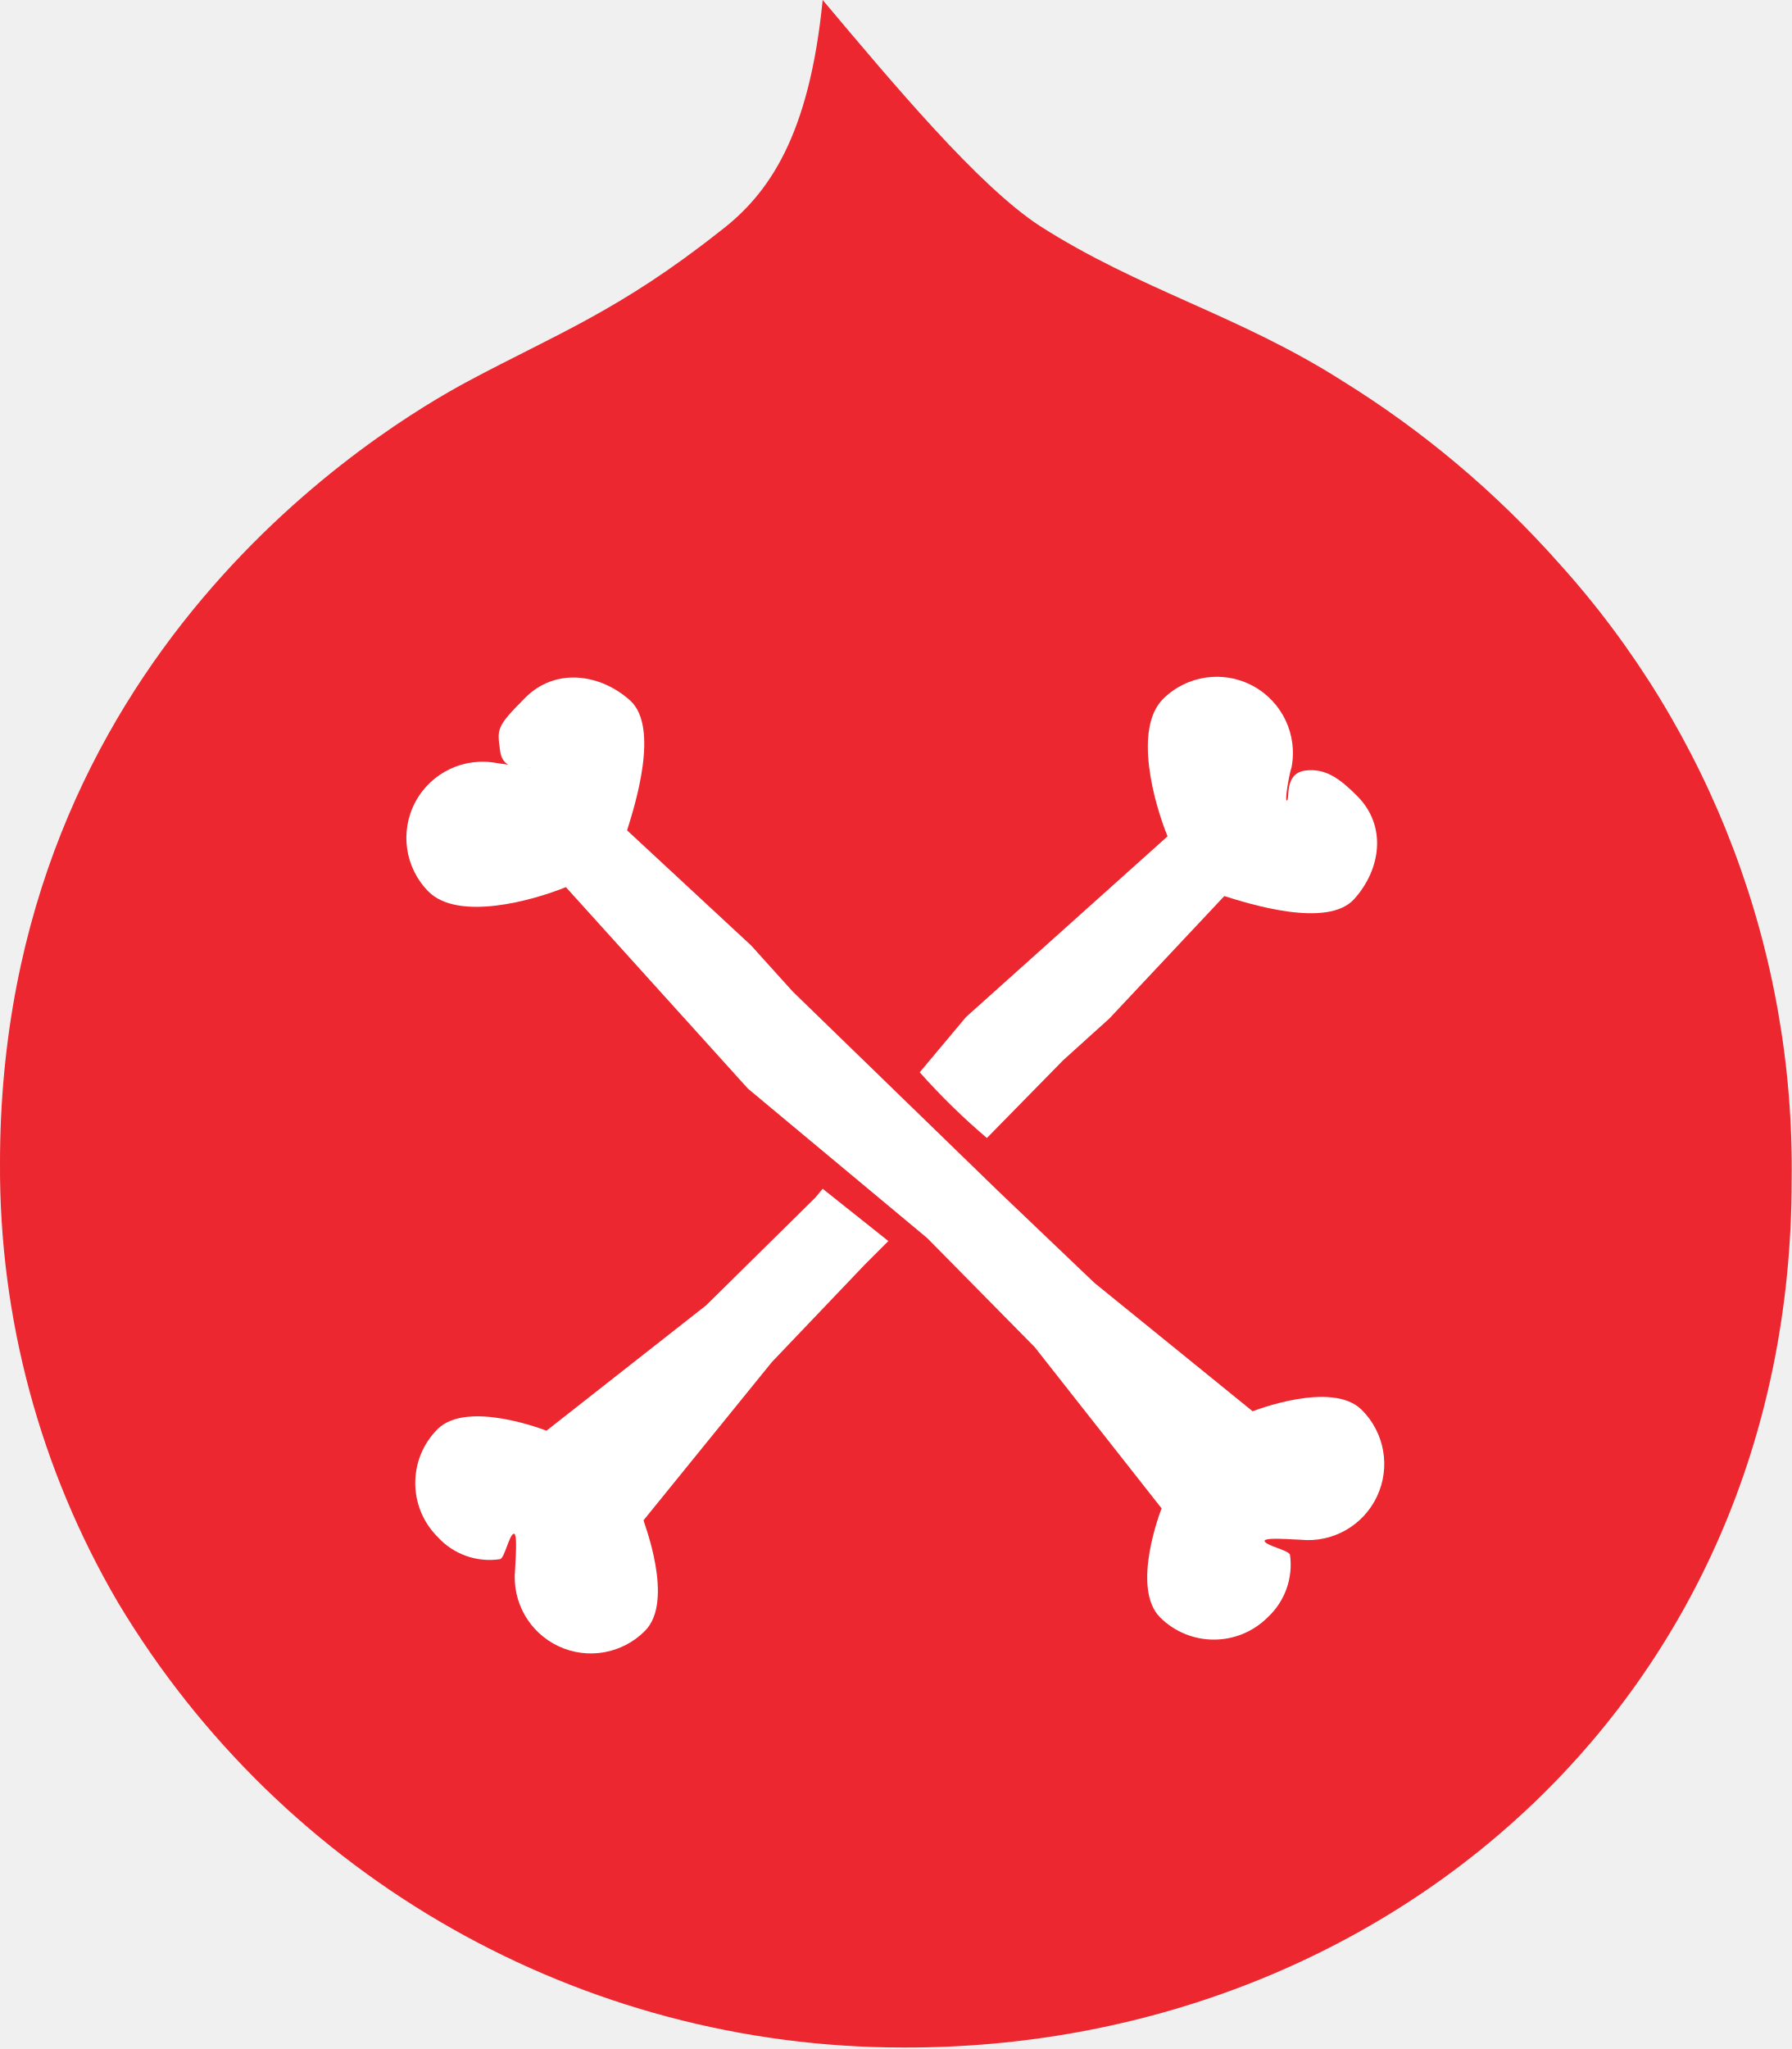
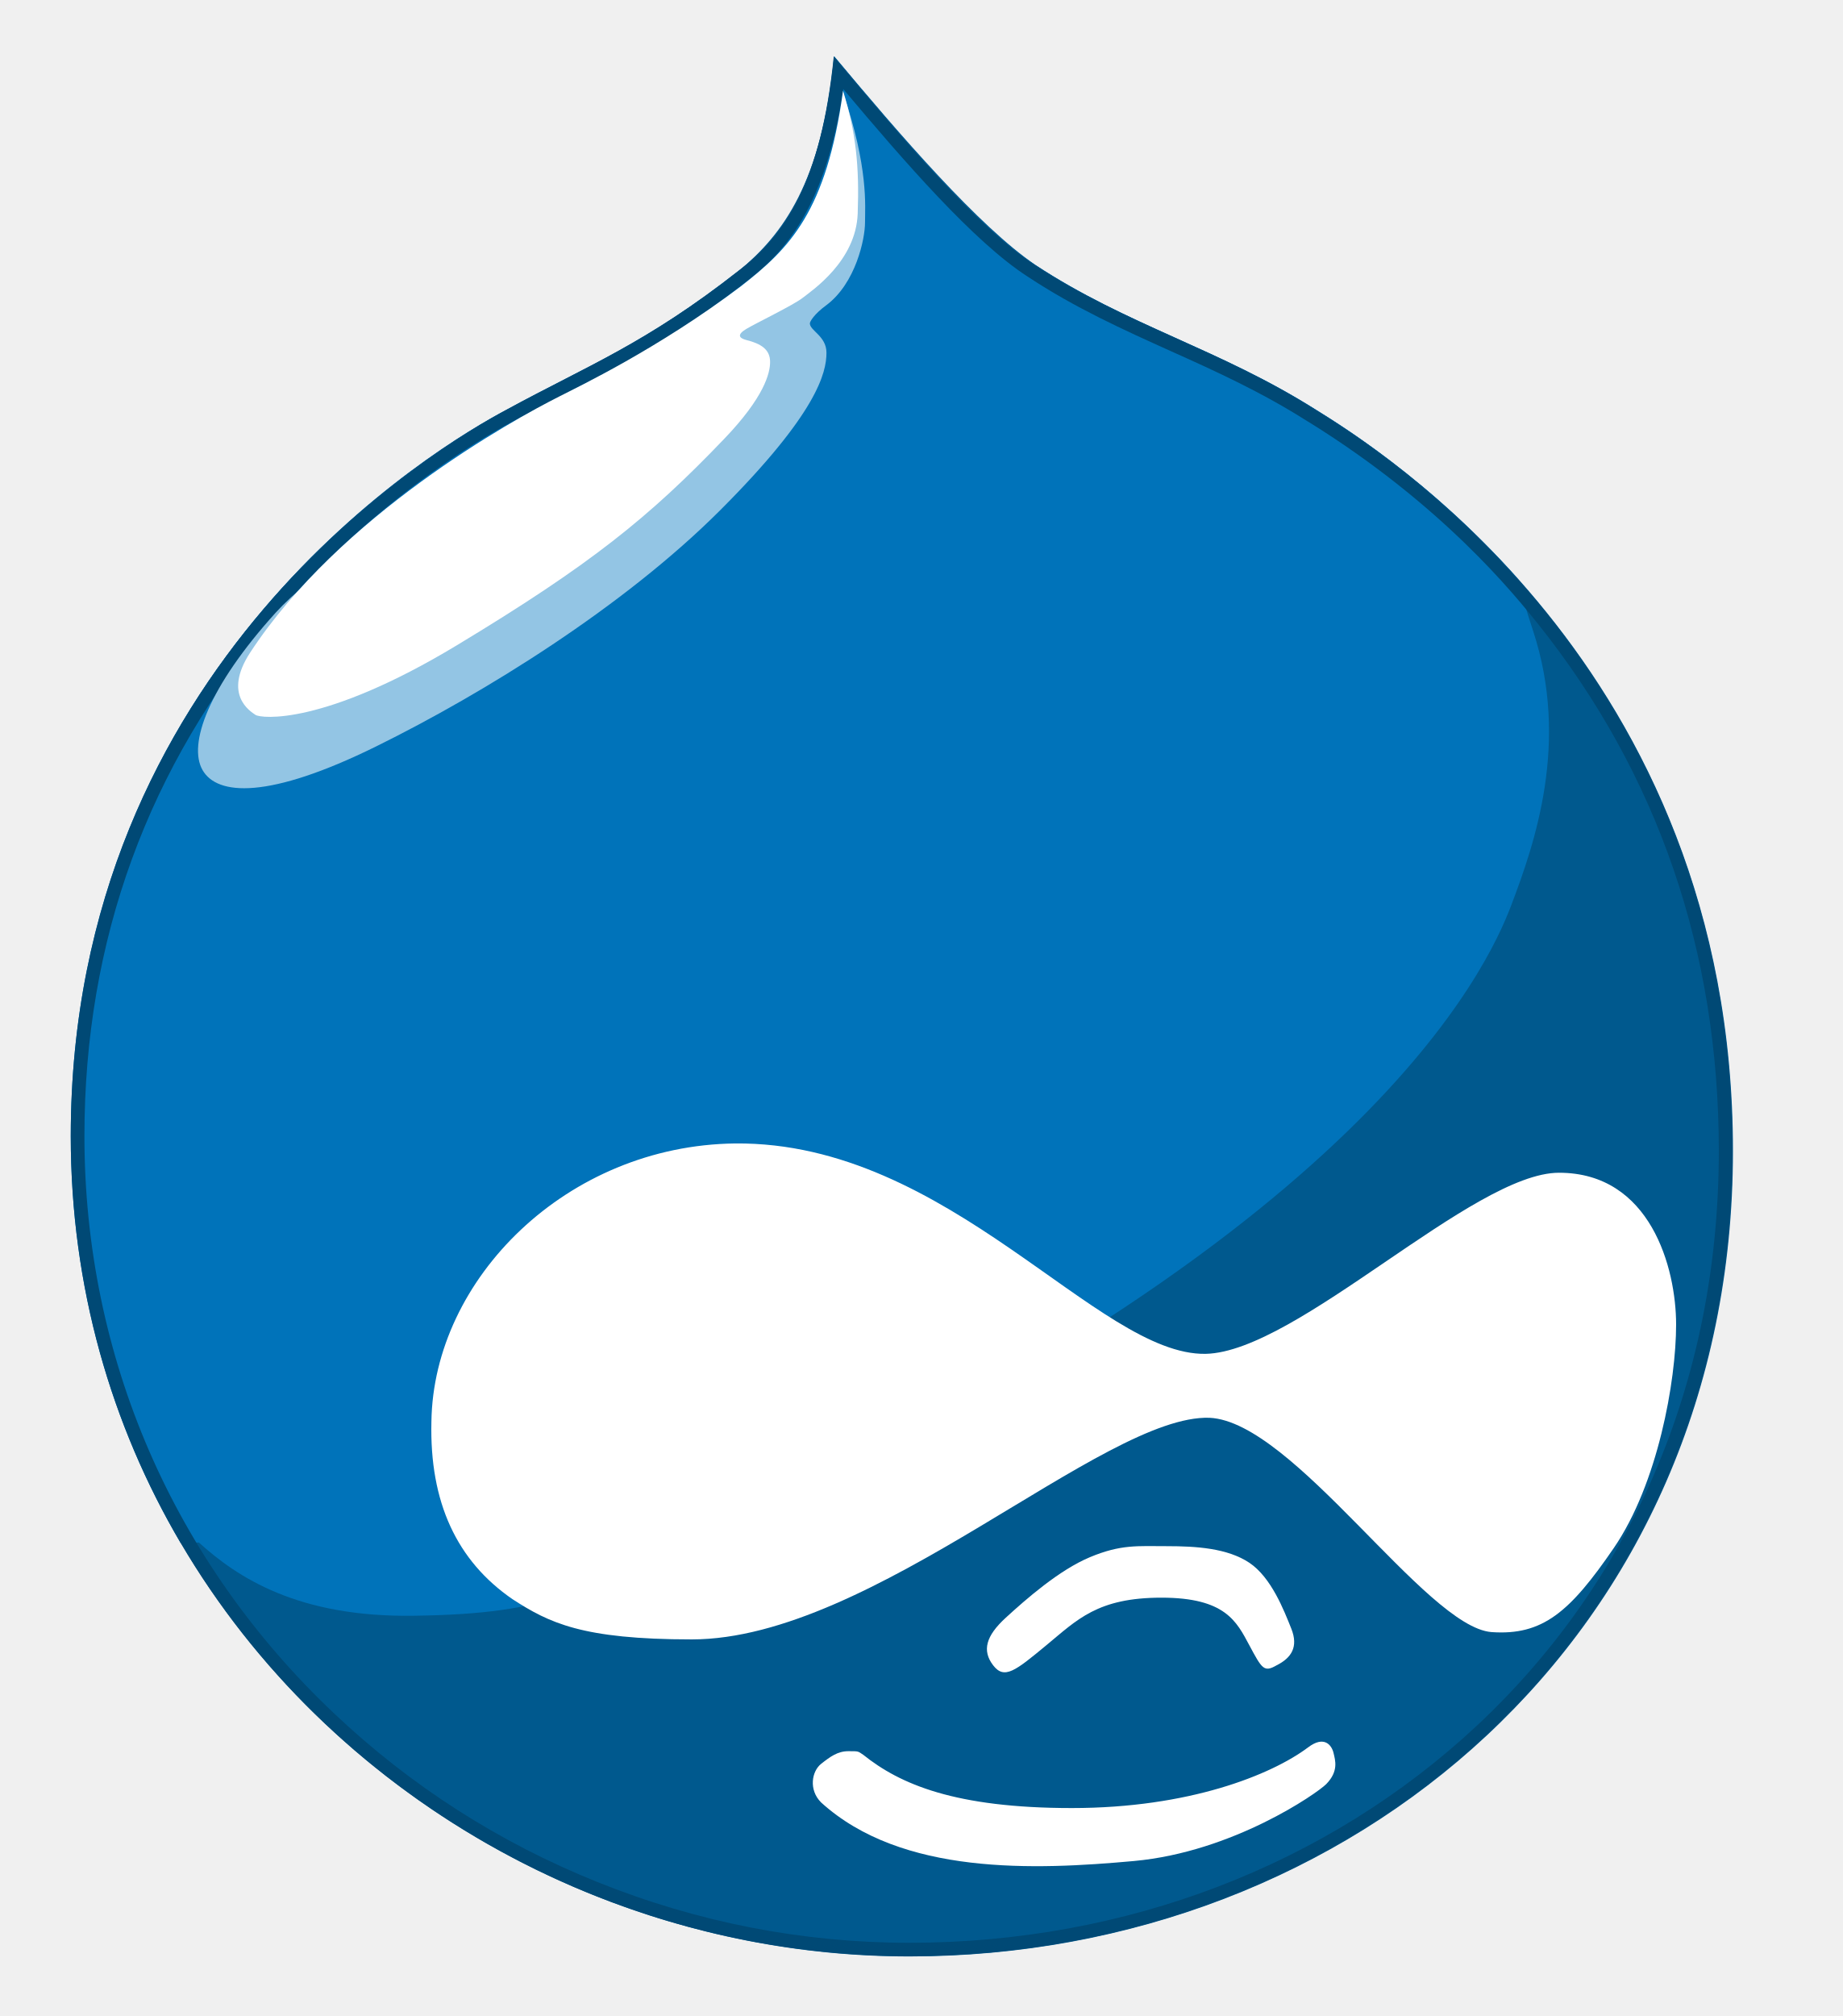
- <svg xmlns="http://www.w3.org/2000/svg" width="120" height="137.2" viewBox="0 0 120 137.2">
-   <g id="Layer_2" data-name="Layer 2">
-     <path d="M89.9,25.5C83,21.1,76.3,19.4,69.6,15.1,65.5,12.4,59.9,5.7,55.1,0c-.9,9.1-3.6,13-6.9,15.5-6.7,5.3-11,6.9-16.8,10S0,43.9,0,77.9a57.6,57.6,0,0,0,7.9,29.4,61.3,61.3,0,0,0,52.6,29.8C92.4,137.2,120,114,120,79a60.4,60.4,0,0,0-15.6-41.3A65.4,65.4,0,0,0,89.9,25.5Z" fill="#ed272f" />
-     <path d="M55.1,79.6l-.5.6-7.3,7.2L36.6,95.8s-5.3-2.1-7.3-.1a5.1,5.1,0,0,0,0,7.2,4.7,4.7,0,0,0,4.2,1.5c.3-.1.6-1.6.9-1.7s.1,2,.1,2.4a5.1,5.1,0,0,0,8.7,4.1c2-2-.1-7.3-.1-7.4l8.6-10.6,6.2-6.5,1.6-1.6Z" fill="#fff" />
-     <path d="M90.9,53.3c-1.1-1.1-2.1-1.9-3.5-1.7s-1,1.9-1.2,2,.2-2,.3-2.2a5.1,5.1,0,0,0-8.6-4.6c-2,2-.6,7,.3,9.2L64.7,68.1l-3.1,3.7a44.6,44.6,0,0,0,4.5,4.4l5.1-5.2,3.1-2.8L82,60c1.6.5,6.9,2.2,8.7.2S92.9,55.3,90.9,53.3Z" fill="#fff" />
-     <path d="M83.9,94.5,73.3,85.9l-6.5-6.2L53.1,66.4l-2.8-3.1-8.3-7.7c.5-1.6,2.2-6.9.2-8.7s-5-2.2-7-.2-1.9,2.1-1.7,3.6,1.9,1,2,1.1l-2.2-.3a5.1,5.1,0,0,0-4.6,8.6c2,2,7,.6,9.2-.3L50.1,72.9l12,10,7.2,7.3L77.8,101s-2.1,5.3-.1,7.3a5.1,5.1,0,0,0,7.2,0,4.8,4.8,0,0,0,1.5-4.2c-.1-.3-1.6-.6-1.7-.9s2-.1,2.4-.1a5.1,5.1,0,0,0,4.1-8.7C89.2,92.4,83.9,94.5,83.9,94.5Z" fill="#fff" />
-   </g>
+ <svg xmlns="http://www.w3.org/2000/svg" version="1.1" id="Layer_1" x="0px" y="0px" viewBox="0 0 755 826" enable-background="new 0 0 755 826" xml:space="preserve">
+   <path fill="#00598E" d="M539.2,167.8c-39.8-24.8-77.2-34.5-114.8-59.2c-23.2-15.8-55.5-53.2-82.5-85.5c-5.2,51.8-21,72.8-39,87.8  c-38.2,30-62.2,39-95.2,57C179.9,182.1,29.2,272.1,29.2,465.6s162.8,336,343.5,336s337.5-131.2,337.5-330S563.2,182.8,539.2,167.8z" />
+   <path fill="#FFFFFF" d="M478.2,633.5c12,0,24.8,0.8,33.8,6.8s14.2,19.5,17.2,27s0,12-6,15c-5.2,3-6,1.5-11.2-8.2s-9.8-19.5-36-19.5  s-34.5,9-47.2,19.5s-17.2,14.2-21.8,8.2s-3-12,5.2-19.5s21.8-19.5,34.5-24.8S466.2,633.5,478.2,633.5L478.2,633.5z" />
+   <path fill="#FFFFFF" d="M353.8,719c15,12,37.5,21.8,85.5,21.8S521,727.2,536,716c6.8-5.2,9.8-0.8,10.5,2.2s2.2,7.5-3,12.8  c-3.8,3.8-38.2,27.8-78.8,31.5s-95.2,6-128.2-24c-5.2-5.2-3.8-12.8,0-15.8s6.8-5.2,11.2-5.2S351.5,717.5,353.8,719L353.8,719z" />
+   <path fill="#0073BA" d="M170,662c57-0.8,67.5-10.5,117.8-33c271.5-121.5,321.8-232.5,331.5-258s24-66.8,9-112.5  c-2.9-8.8-5-15.9-6.5-21.6c-36.1-40.3-71.9-62.4-82.7-69.1c-39-24.8-77.3-34.5-114.8-59.2c-23.2-15-55.5-53.2-82.5-85.5  c-5.2,51.8-20.2,73.5-39,87.8c-38.2,30-62.2,39-95.2,57C179.8,182.8,29,272,29,465.5c0,61.8,16.6,118.4,45.1,166.8l7.4-0.3  C97.2,646.2,122,662.8,170,662z" />
+   <path fill="#004975" d="M539,167.8c-39-24.8-77.2-34.5-114.8-59.2c-23.2-15-55.5-53.2-82.5-85.5c-5.2,51.8-20.2,73.5-39,87.8  c-38.2,30-62.2,39-95.2,57C179.8,182.8,29,272,29,465.5c0,61.8,16.6,118.4,45.1,166.8c60.7,103.2,175.4,169.2,298.4,169.2  c180.8,0,337.5-131.2,337.5-330c0-109.1-44.3-185.5-88.3-234.6C585.6,196.5,549.8,174.5,539,167.8z M630.2,255.5  c49.2,61.6,74.2,134.2,74.2,216c0,47.4-9,92.2-26.8,133.2c-16.9,38.8-41.2,73.2-72.3,102.3c-61.5,57.4-144.1,89-232.7,89  c-43.8,0-86.8-8.4-127.8-24.9c-40.3-16.2-76.5-39.4-107.8-69C70.9,639.7,34.6,555.7,34.6,465.5c0-80.3,26.1-151.7,77.5-212.2  c39.3-46.2,81.7-71.8,98-80.6c8-4.3,15.4-8.2,22.6-11.9c22.6-11.6,44-22.6,73.4-45.6c15.7-11.9,32.4-30.8,39.5-78.7  c24.8,29.5,53.5,62.6,75.5,76.8c19.5,12.9,39.5,21.9,58.8,30.6c18.3,8.2,37.2,16.8,55.9,28.7c0,0,0.7,0.4,0.7,0.4  C591.4,207.1,620.6,243.6,630.2,255.5z" />
+   <path fill="#93C5E4" d="M345.5,38c10.5,30.8,9,46.5,9,53.2s-3.8,24.8-15.8,33.8c-5.2,3.8-6.8,6.8-6.8,7.5c0,3,6.8,5.2,6.8,12  c0,8.2-3.8,24.8-43.5,64.5s-96.8,75-141,96.8S89,326,83,315.5s2.2-33.8,30-64.5s115.5-75,115.5-75L338,99.5l6-29.2" />
+   <path fill="#FFFFFF" d="M345.5,37.2c-6.8,49.5-21.8,64.5-42,80.2c-33.8,25.5-66.8,41.2-74.2,45c-19.5,9.8-90,48.8-126.8,105  c-11.2,17.2,0,24,2.2,25.5s27.8,4.5,82.5-28.5S266,212,296.8,179.8c16.5-17.2,18.8-27,18.8-31.5c0-5.2-3.8-7.5-9.8-9  c-3-0.8-3.8-2.2,0-4.5S325.2,125,329,122s21.8-15,22.5-34.5S350.8,54.5,345.5,37.2L345.5,37.2z" />
+   <path fill="#FFFFFF" d="M176.8,582.5c0.8-58.5,55.5-113.2,124.5-114c87.8-0.8,148.5,87,192.8,86.2c37.5-0.8,109.5-74.2,144.8-74.2  c37.5,0,48,39,48,62.2s-7.5,65.2-25.5,91.5s-29.2,36-50.2,34.5c-27-2.2-81-86.2-115.5-87.8c-43.5-1.5-138,90.8-212.2,90.8  c-45,0-58.5-6.8-73.5-16.5C187.2,639.5,176,615.5,176.8,582.5L176.8,582.5z" />
+   <path fill="none" d="M628.2,258.5c15,45.8,0.8,87-9,112.5s-60,136.5-331.5,258c-50.2,22.5-60.8,32.2-117.8,33  c-48,0.8-72.8-15.8-88.5-30l-7.4,0.3c60.7,103.2,175.4,169.2,298.4,169.2c180.8,0,337.5-131.2,337.5-330  c0-109.1-44.3-185.5-88.3-234.6C623.2,242.6,625.4,249.7,628.2,258.5z" />
</svg>
